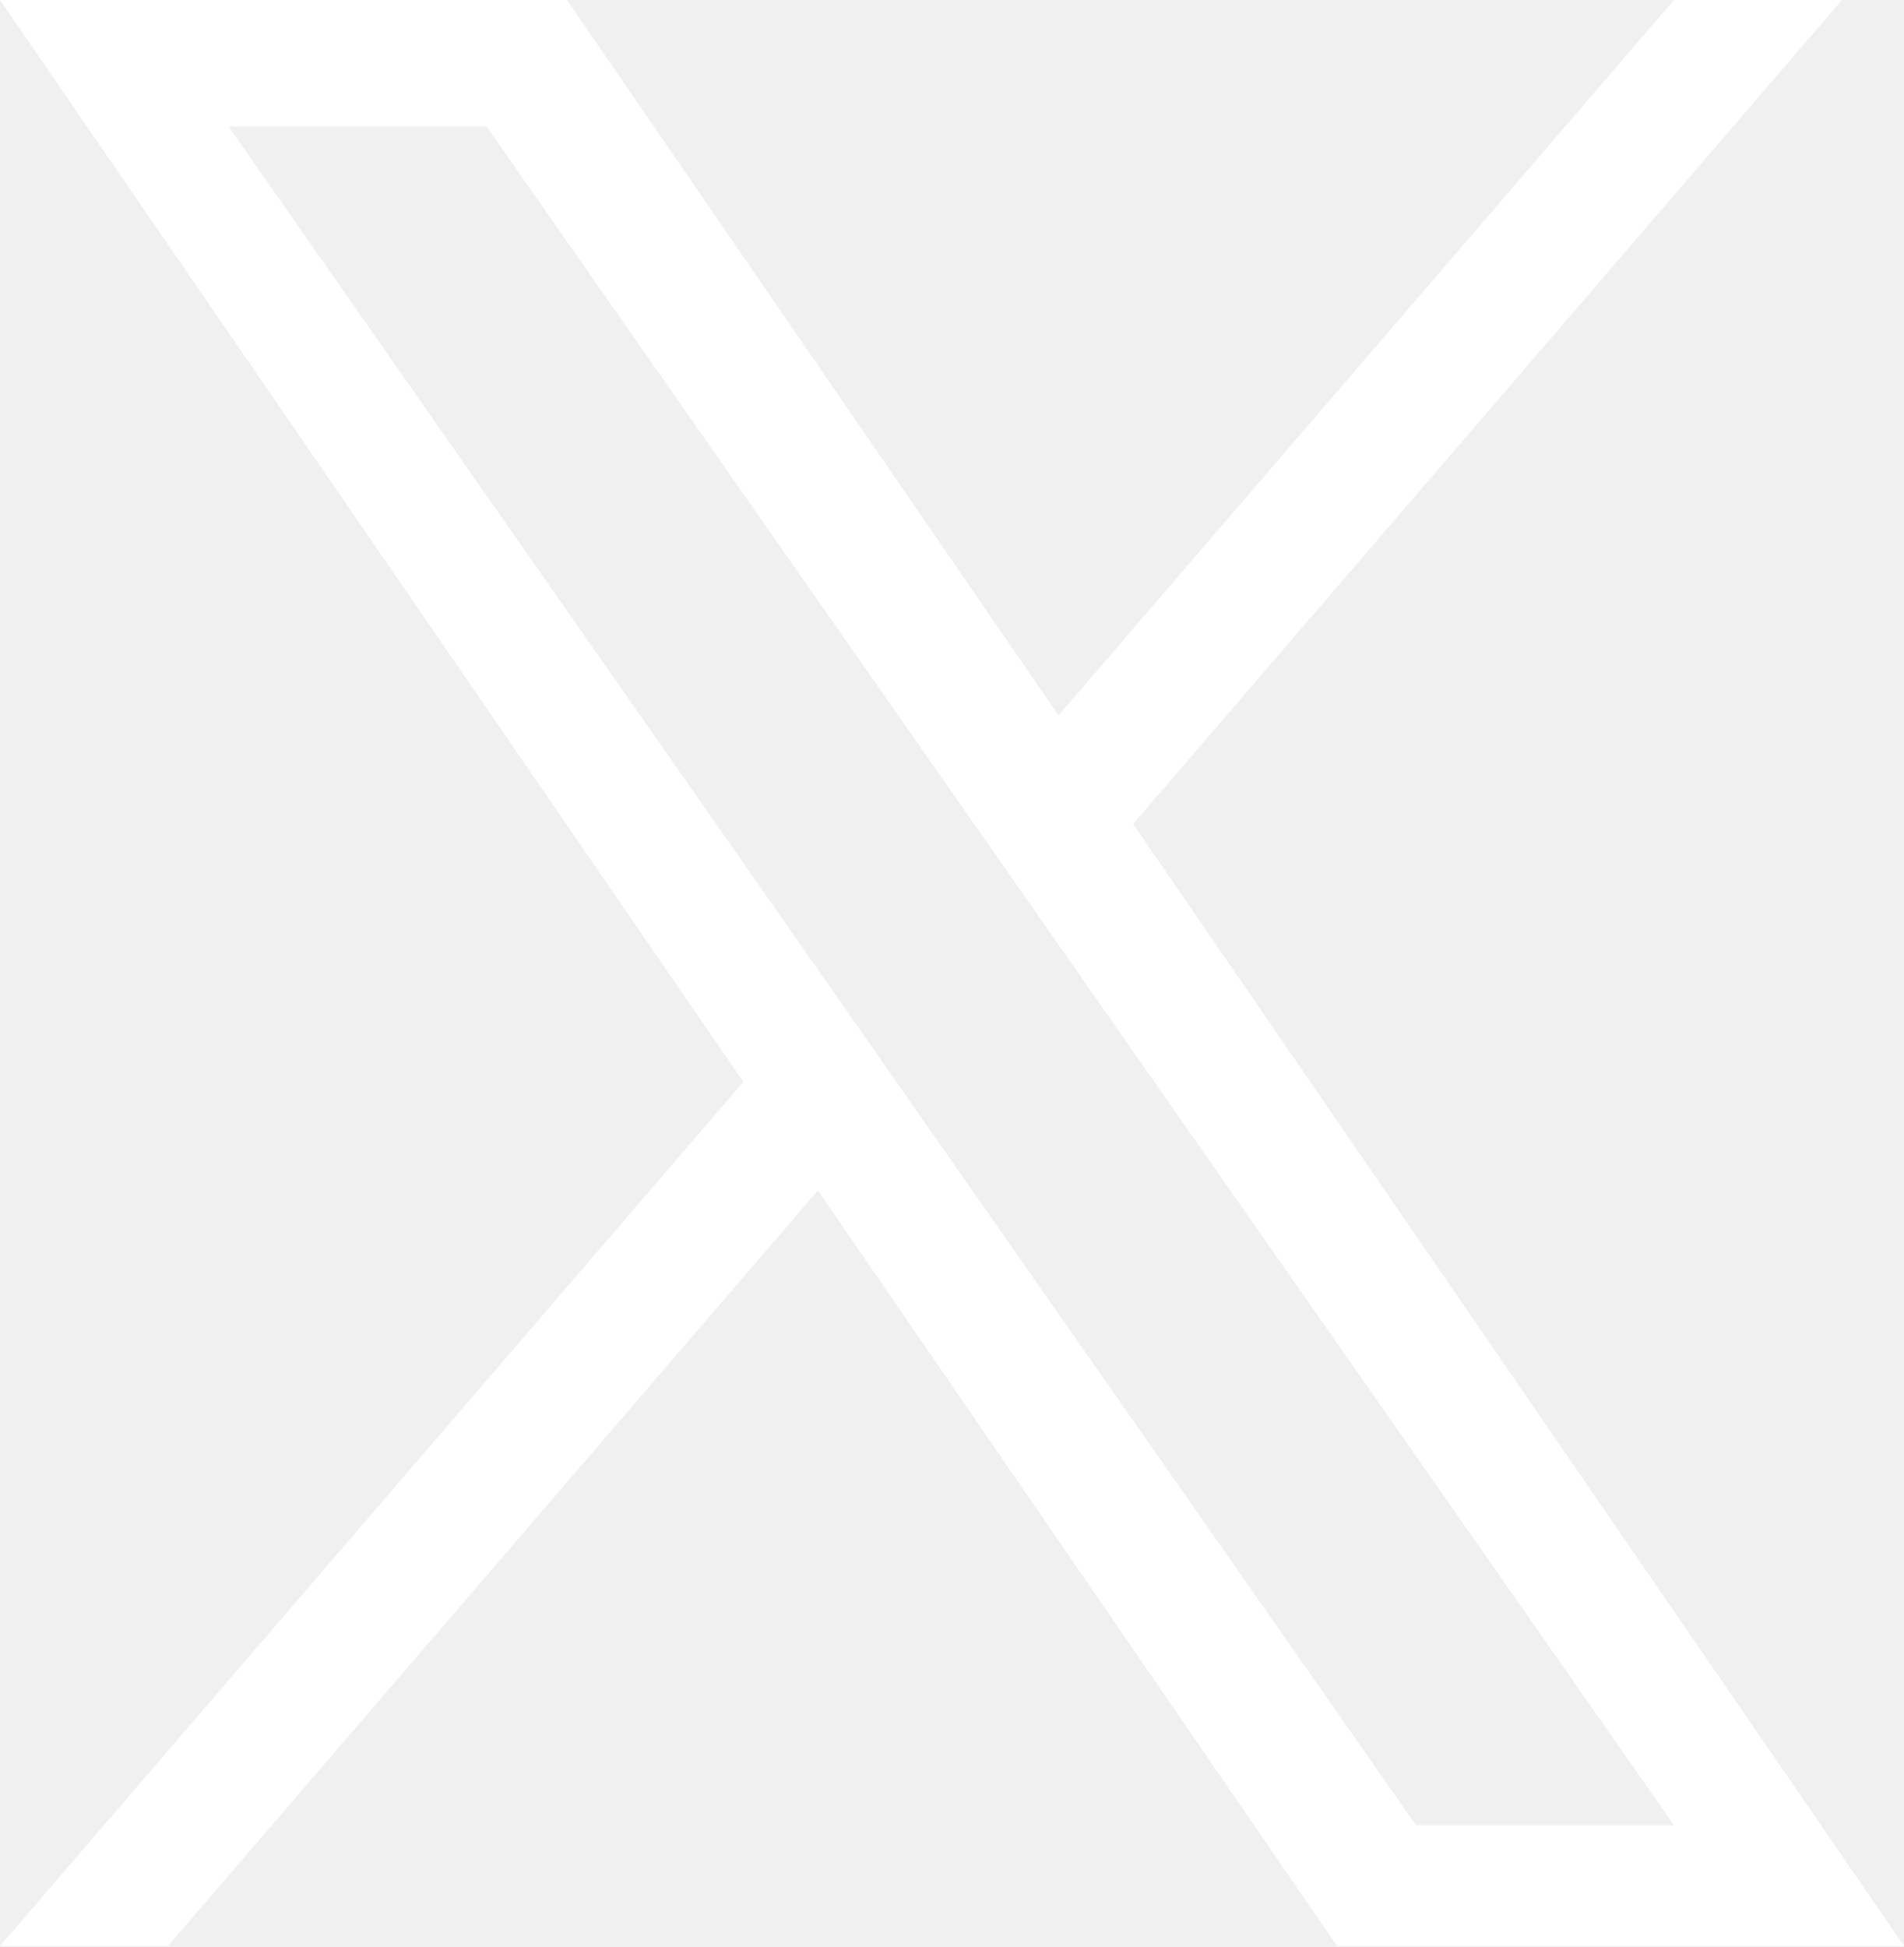
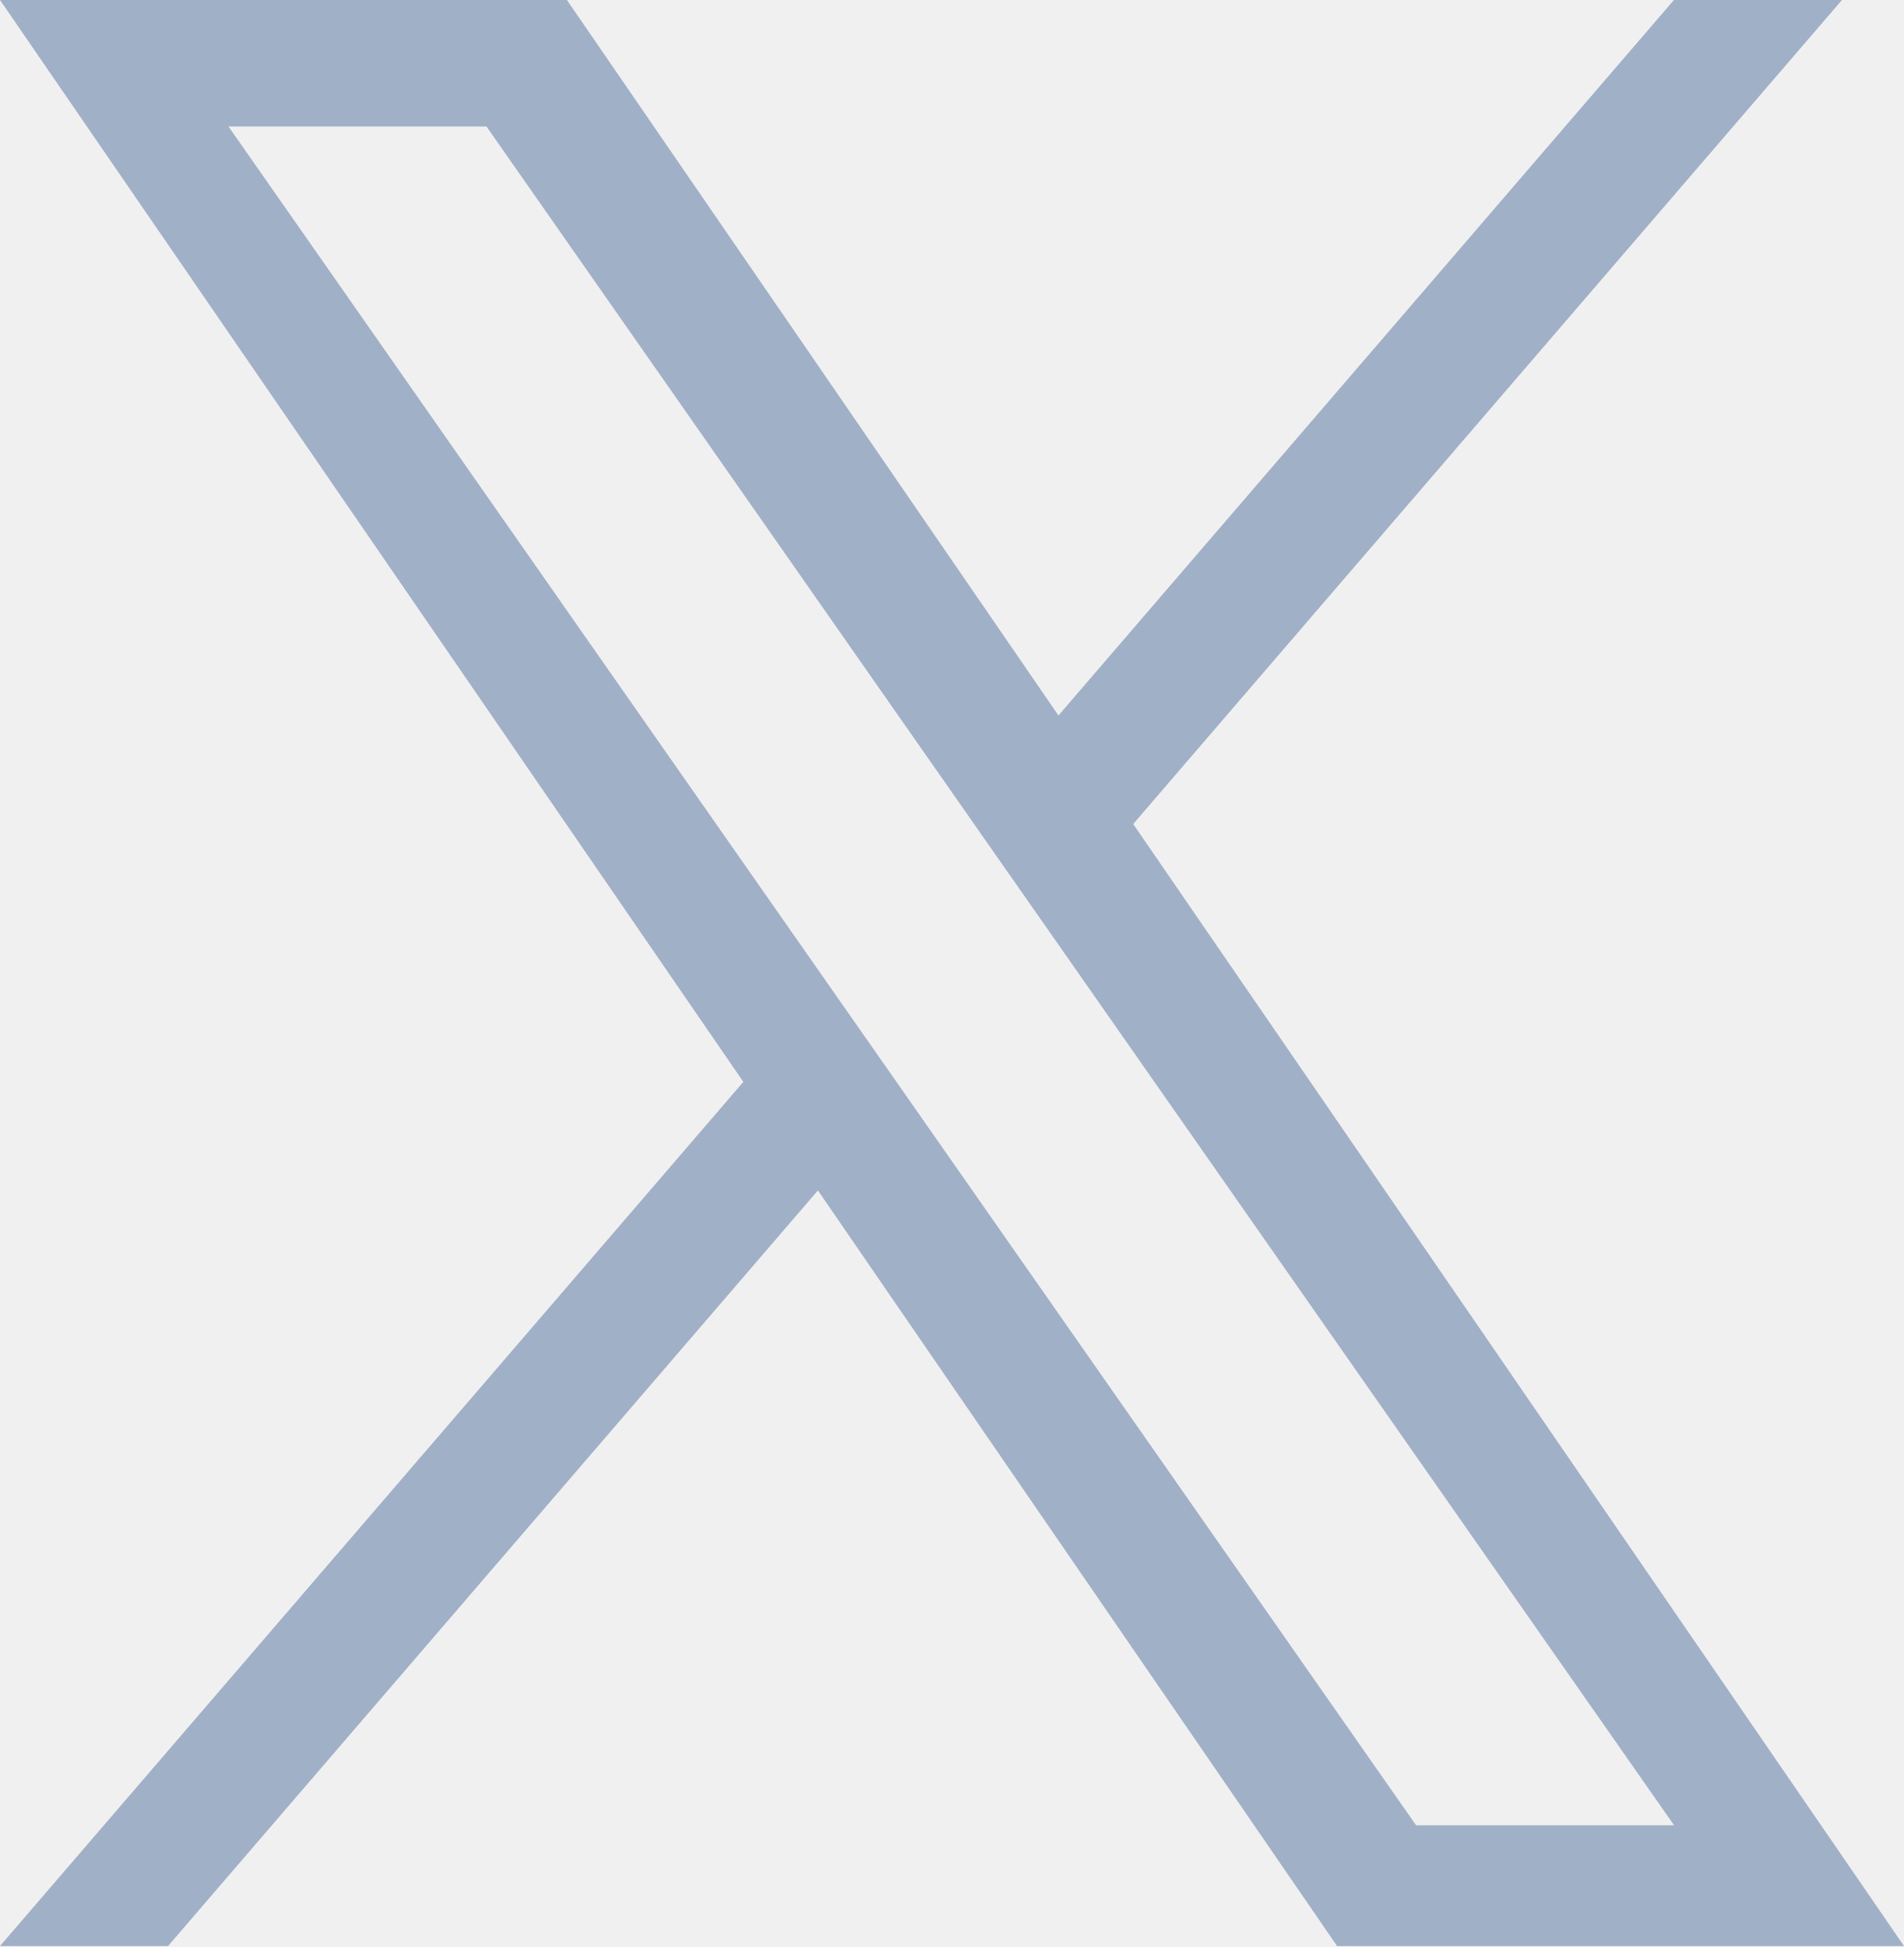
- <svg xmlns="http://www.w3.org/2000/svg" width="1200" height="1227" viewBox="0 0 1200 1227" fill="none">
-   <path d="M714.163 519.284L1160.89 0H1055.03L667.137 450.887L357.328 0H0L468.492 681.821L0 1226.37H105.866L515.491 750.218L842.672 1226.37H1200L714.137 519.284H714.163ZM569.165 687.828L521.697 619.934L144.011 79.694H306.615L611.412 515.685L658.88 583.579L1055.08 1150.3H892.476L569.165 687.854V687.828Z" fill="white" />
+ <svg xmlns="http://www.w3.org/2000/svg" version="1.1" id="Capa_1" x="0px" y="0px" viewBox="0 0 1200 1227" style="enable-background:new 0 0 1200 1227;" xml:space="preserve">
+   <style type="text/css">
+ 	.st0{fill:#A0B0C7;}
+ </style>
+   <path class="st0" d="M714.2,519.3L1160.9,0H1055L667.1,450.9L357.3,0H0l468.5,681.8L0,1226.4h105.9l409.6-476.2l327.2,476.2H1200  L714.2,519.3L714.2,519.3z M569.2,687.8l-47.5-67.9L144,79.7h162.6l304.8,436l47.5,67.9l396.2,566.7H892.5L569.2,687.8L569.2,687.8z  " />
</svg>
